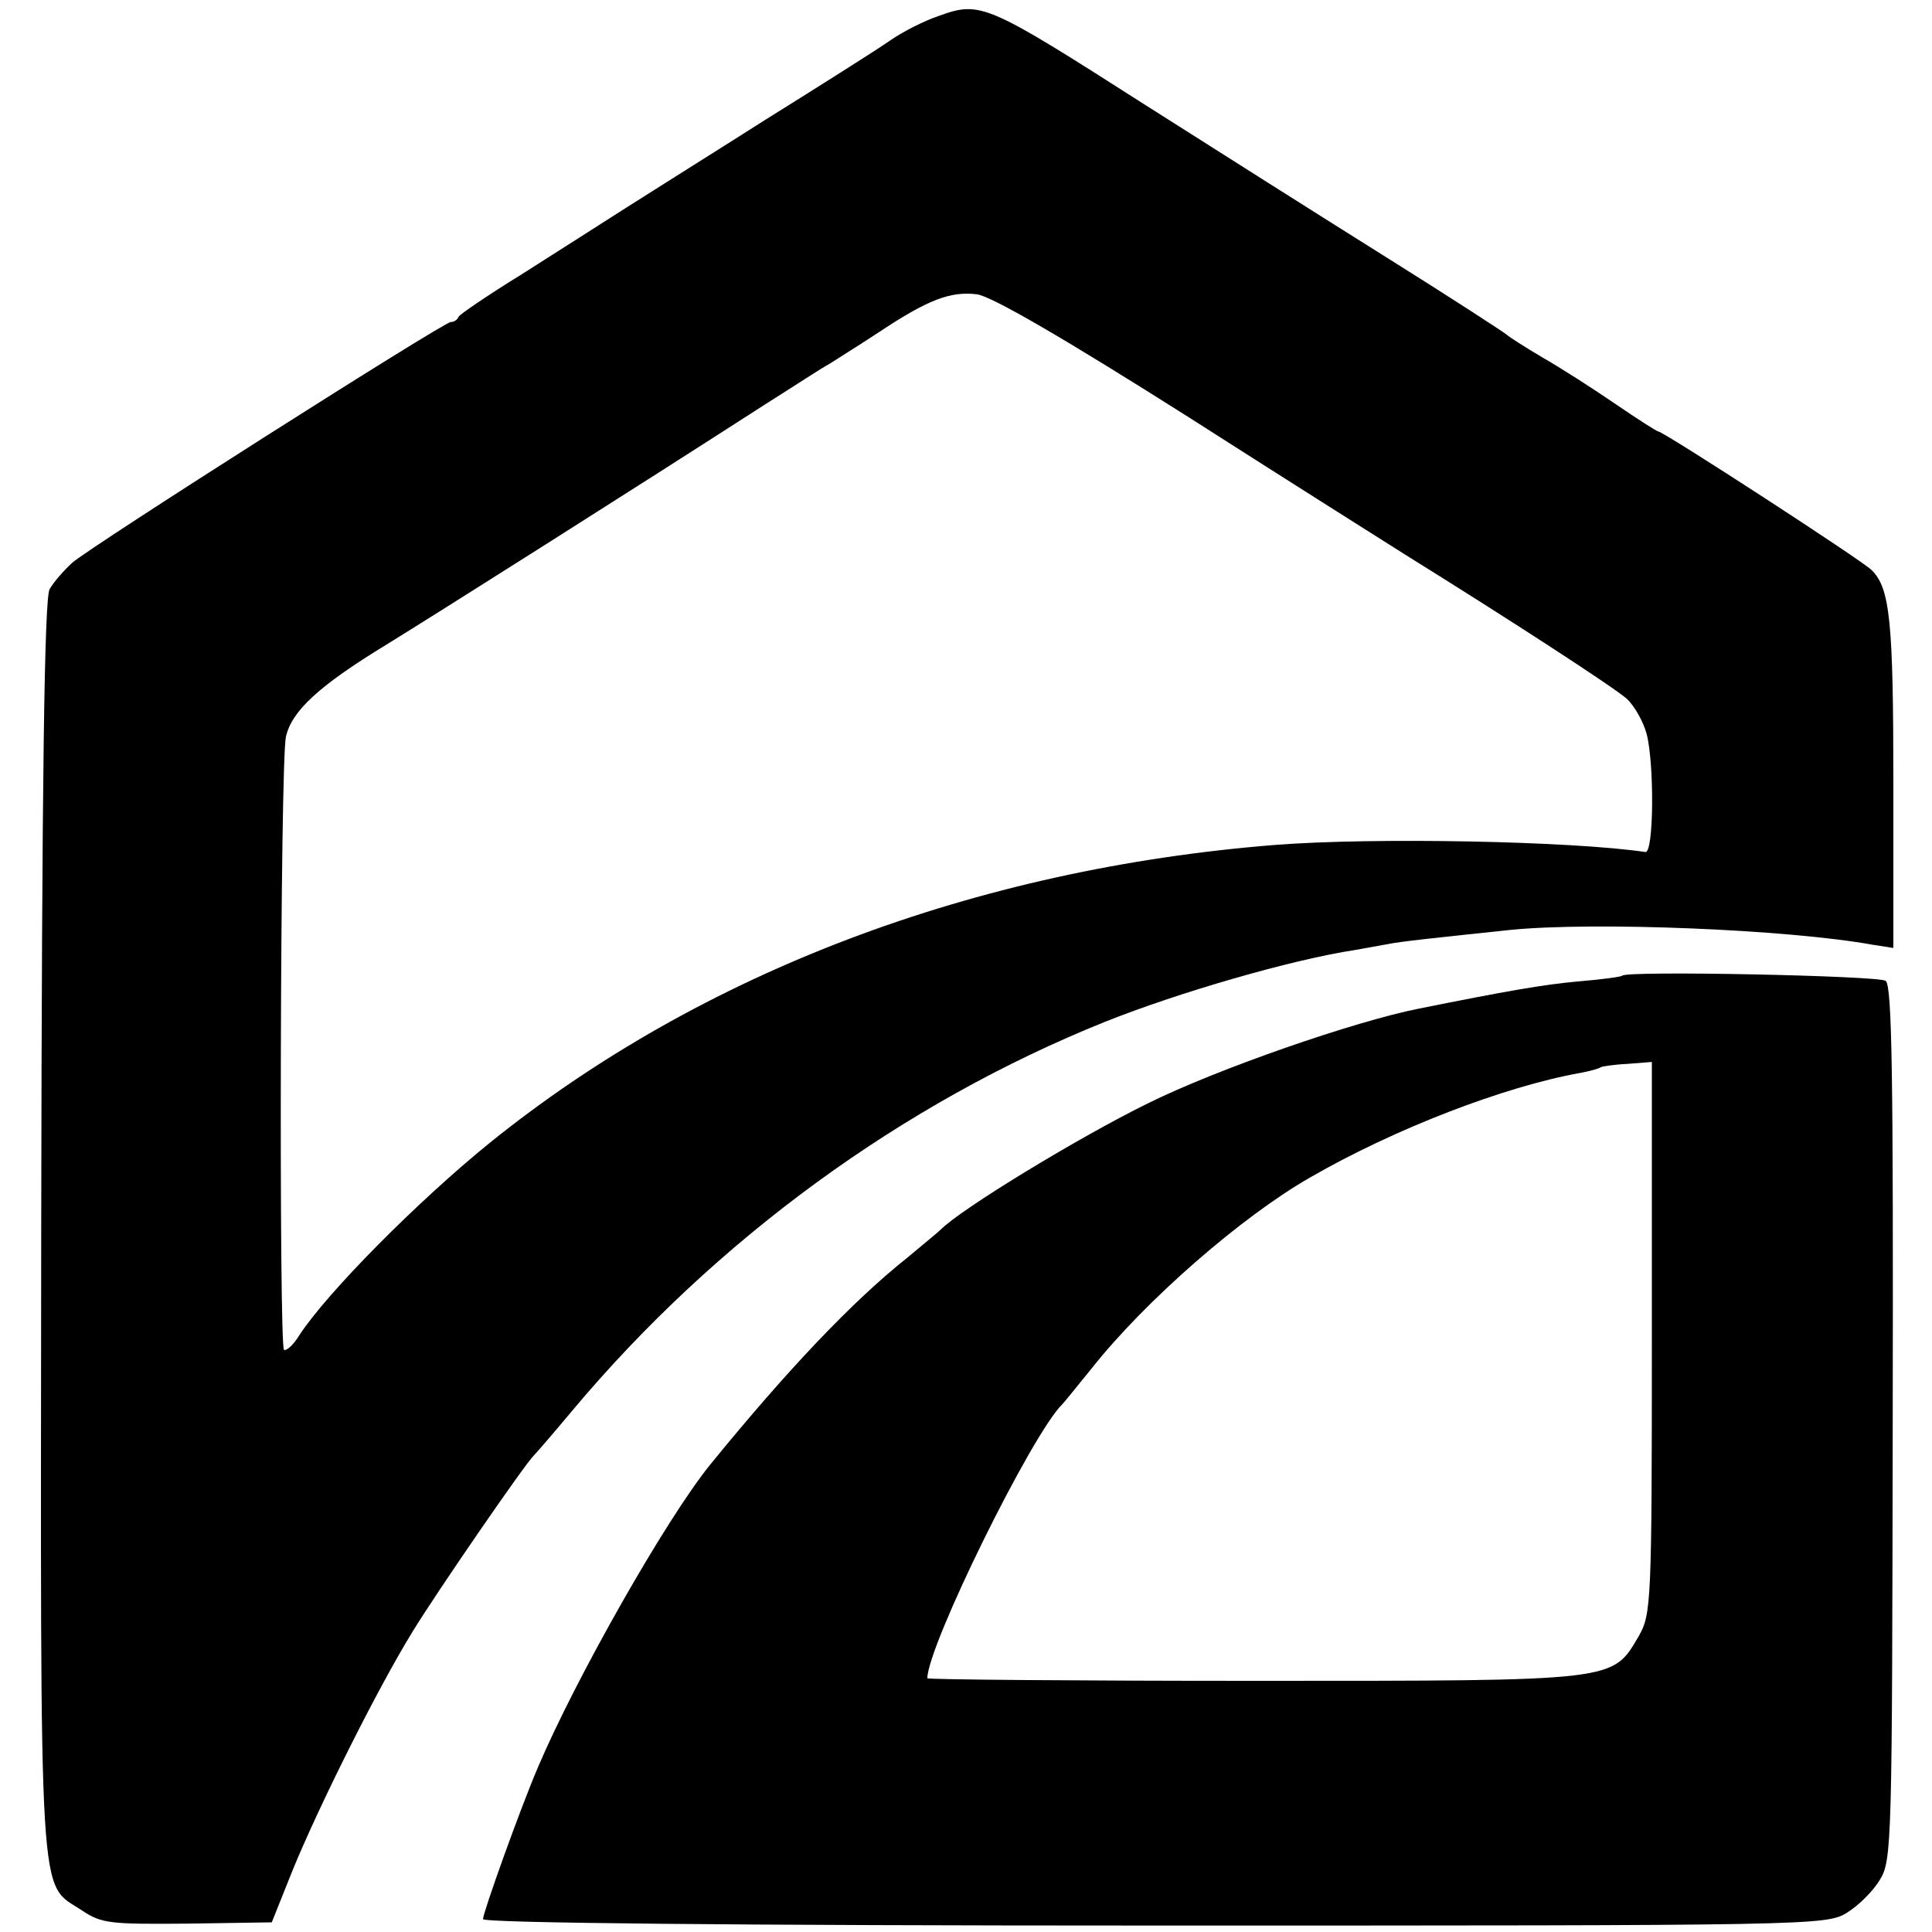
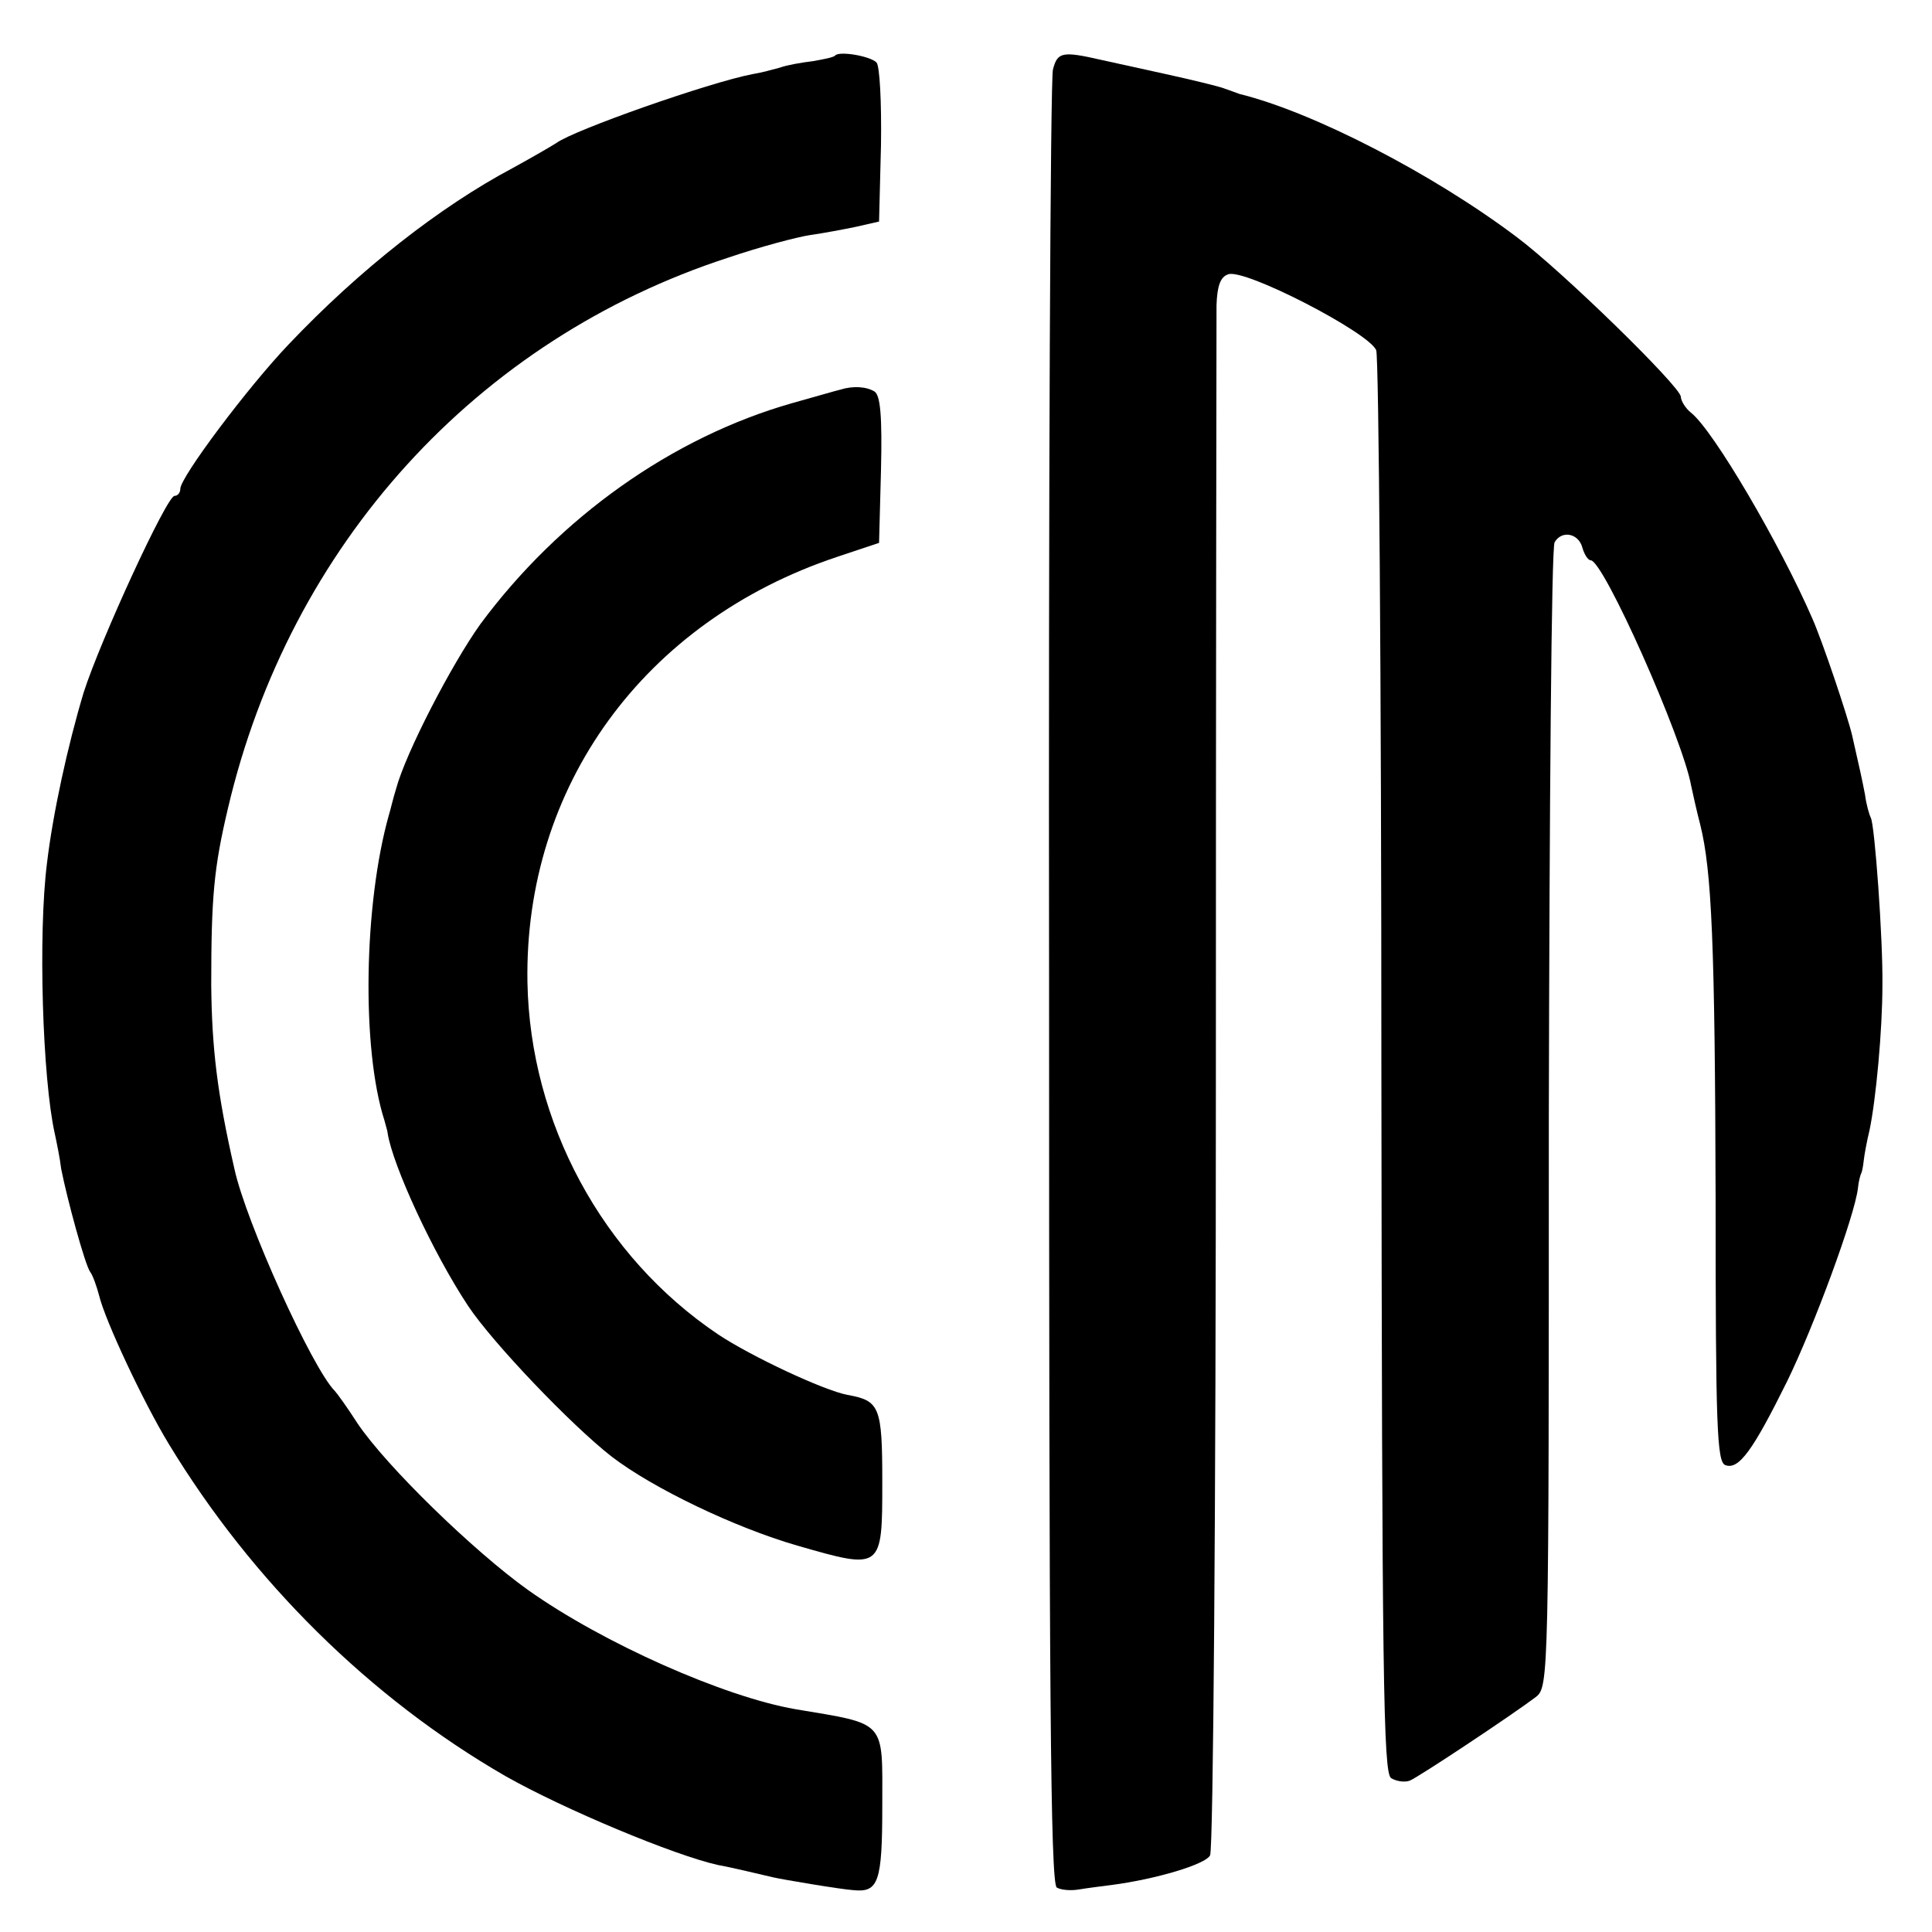
<svg xmlns="http://www.w3.org/2000/svg" version="1.0" width="300pt" height="300pt" viewBox="0 0 300 300" preserveAspectRatio="xMidYMid meet">
  <g transform="translate(0,300) scale(0.1,-0.1)" fill="#000000" stroke="none">
-     <path d="M1457 2975 c-21 -7 -55 -24 -75 -38 -20 -14 -107 -69 -192 -122 -85 -54 -184 -116 -220 -139 -36 -23 -108 -69 -160 -102 -52 -32 -96 -62 -98 -66 -2 -5 -7 -8 -12 -8 -11 0 -560 -349 -588 -374 -13 -12 -29 -30 -35 -41 -8 -14 -12 -289 -13 -993 -1 -1078 -5 -1013 64 -1059 30 -20 44 -21 163 -20 l131 2 32 80 c40 98 131 281 187 372 38 62 175 261 188 273 3 3 30 34 60 70 223 266 513 477 826 603 115 46 291 97 390 112 17 3 39 7 50 9 19 4 76 10 190 22 130 13 430 1 563 -23 l32 -5 0 253 c0 254 -5 306 -34 334 -15 15 -323 215 -331 215 -2 0 -32 19 -67 43 -35 24 -85 56 -113 72 -27 16 -52 32 -55 35 -3 3 -86 57 -185 119 -99 62 -268 169 -375 237 -249 159 -257 163 -323 139z m389 -623 c161 -103 312 -198 334 -212 172 -107 327 -208 346 -225 12 -11 26 -36 31 -55 12 -47 11 -185 -2 -183 -115 17 -422 23 -575 11 -466 -37 -892 -198 -1220 -463 -111 -90 -251 -231 -295 -298 -9 -15 -20 -25 -24 -23 -8 5 -6 913 3 952 9 40 51 79 156 143 78 48 383 241 588 373 46 29 90 58 100 63 9 6 43 27 75 48 78 52 113 65 154 60 23 -3 138 -70 329 -191z" />
-     <path d="M2519 1485 c-2 -2 -33 -6 -69 -9 -55 -5 -111 -15 -246 -42 -101 -20 -314 -94 -421 -147 -108 -53 -292 -165 -323 -197 -3 -3 -25 -21 -50 -42 -87 -69 -188 -176 -307 -322 -69 -85 -210 -334 -268 -471 -27 -63 -85 -225 -85 -235 0 -6 390 -10 1043 -10 1022 0 1043 0 1075 20 18 11 41 34 51 51 19 30 19 61 20 710 1 540 -1 679 -11 686 -12 8 -402 16 -409 8z m46 -562 c0 -411 -1 -429 -20 -463 -42 -71 -30 -70 -597 -70 -280 0 -508 2 -508 4 0 50 163 381 210 426 3 3 23 28 45 55 83 105 233 236 340 297 130 75 301 141 419 162 16 3 30 7 32 9 2 1 20 4 41 5 l38 3 0 -428z" />
+     <path d="M1297 2914 c-2 -3 -18 -6 -35 -9 -17 -2 -40 -6 -51 -10 -11 -3 -29 -8 -42 -10 -68 -13 -278 -87 -305 -107 -6 -4 -37 -22 -68 -39 -113 -60 -238 -158 -348 -274 -63 -66 -168 -206 -168 -224 0 -6 -4 -11 -9 -11 -12 0 -115 -224 -141 -305 -25 -83 -48 -189 -57 -265 -14 -110 -7 -335 12 -420 3 -14 8 -38 10 -55 9 -46 37 -149 45 -160 4 -5 10 -22 14 -37 9 -38 69 -166 108 -230 129 -213 313 -395 523 -516 90 -51 262 -123 330 -138 18 -3 72 -16 85 -19 12 -3 107 -19 125 -20 39 -4 45 12 45 131 0 134 8 126 -135 150 -110 19 -298 102 -415 185 -84 60 -220 192 -265 259 -16 25 -32 47 -35 50 -35 35 -138 262 -156 345 -27 118 -35 188 -36 285 0 137 4 182 26 275 96 409 386 728 777 855 50 17 107 32 127 35 21 3 53 9 72 13 l35 8 3 119 c1 67 -2 123 -7 128 -10 10 -57 18 -64 11z" />
+     <path d="M1635 2892 c-4 -15 -7 -654 -6 -1421 0 -1087 2 -1396 12 -1402 7 -4 22 -5 34 -3 12 2 35 5 51 7 69 9 146 32 153 46 5 9 9 545 9 1191 0 646 1 1194 1 1216 1 30 6 44 18 48 25 10 220 -91 230 -118 4 -11 8 -513 8 -1114 1 -947 3 -1094 15 -1103 8 -5 21 -7 29 -4 13 5 159 102 196 130 20 16 20 29 20 898 1 485 4 888 9 895 11 19 37 14 43 -8 3 -11 9 -20 13 -20 20 0 143 -277 156 -350 3 -14 9 -41 14 -60 18 -72 23 -185 24 -582 0 -352 2 -408 15 -413 21 -8 43 23 96 130 42 86 105 257 110 300 1 11 4 21 5 23 1 1 3 10 4 20 1 9 5 31 9 47 10 48 20 155 20 225 1 71 -12 250 -18 260 -2 4 -7 20 -9 36 -5 26 -8 39 -20 92 -7 30 -46 146 -62 182 -50 115 -153 291 -188 319 -9 7 -16 19 -16 25 -1 16 -184 195 -255 248 -130 98 -316 194 -430 222 -5 2 -17 6 -25 9 -8 3 -49 13 -90 22 -41 9 -86 19 -100 22 -61 14 -68 12 -75 -15z" />
+     <path d="M1305 2395 c-5 -1 -39 -11 -75 -21 -186 -53 -361 -177 -484 -343 -45 -63 -116 -200 -131 -256 -5 -16 -9 -34 -11 -40 -39 -138 -43 -363 -7 -475 2 -8 5 -17 5 -20 8 -50 70 -185 125 -268 38 -57 159 -184 223 -234 64 -49 191 -110 288 -138 132 -38 132 -38 132 99 0 117 -4 126 -54 135 -37 7 -150 60 -201 94 -180 121 -292 329 -296 547 -5 304 181 560 480 660 l66 22 3 113 c2 84 -1 116 -10 122 -13 8 -34 9 -53 3z" />
  </g>
</svg>
